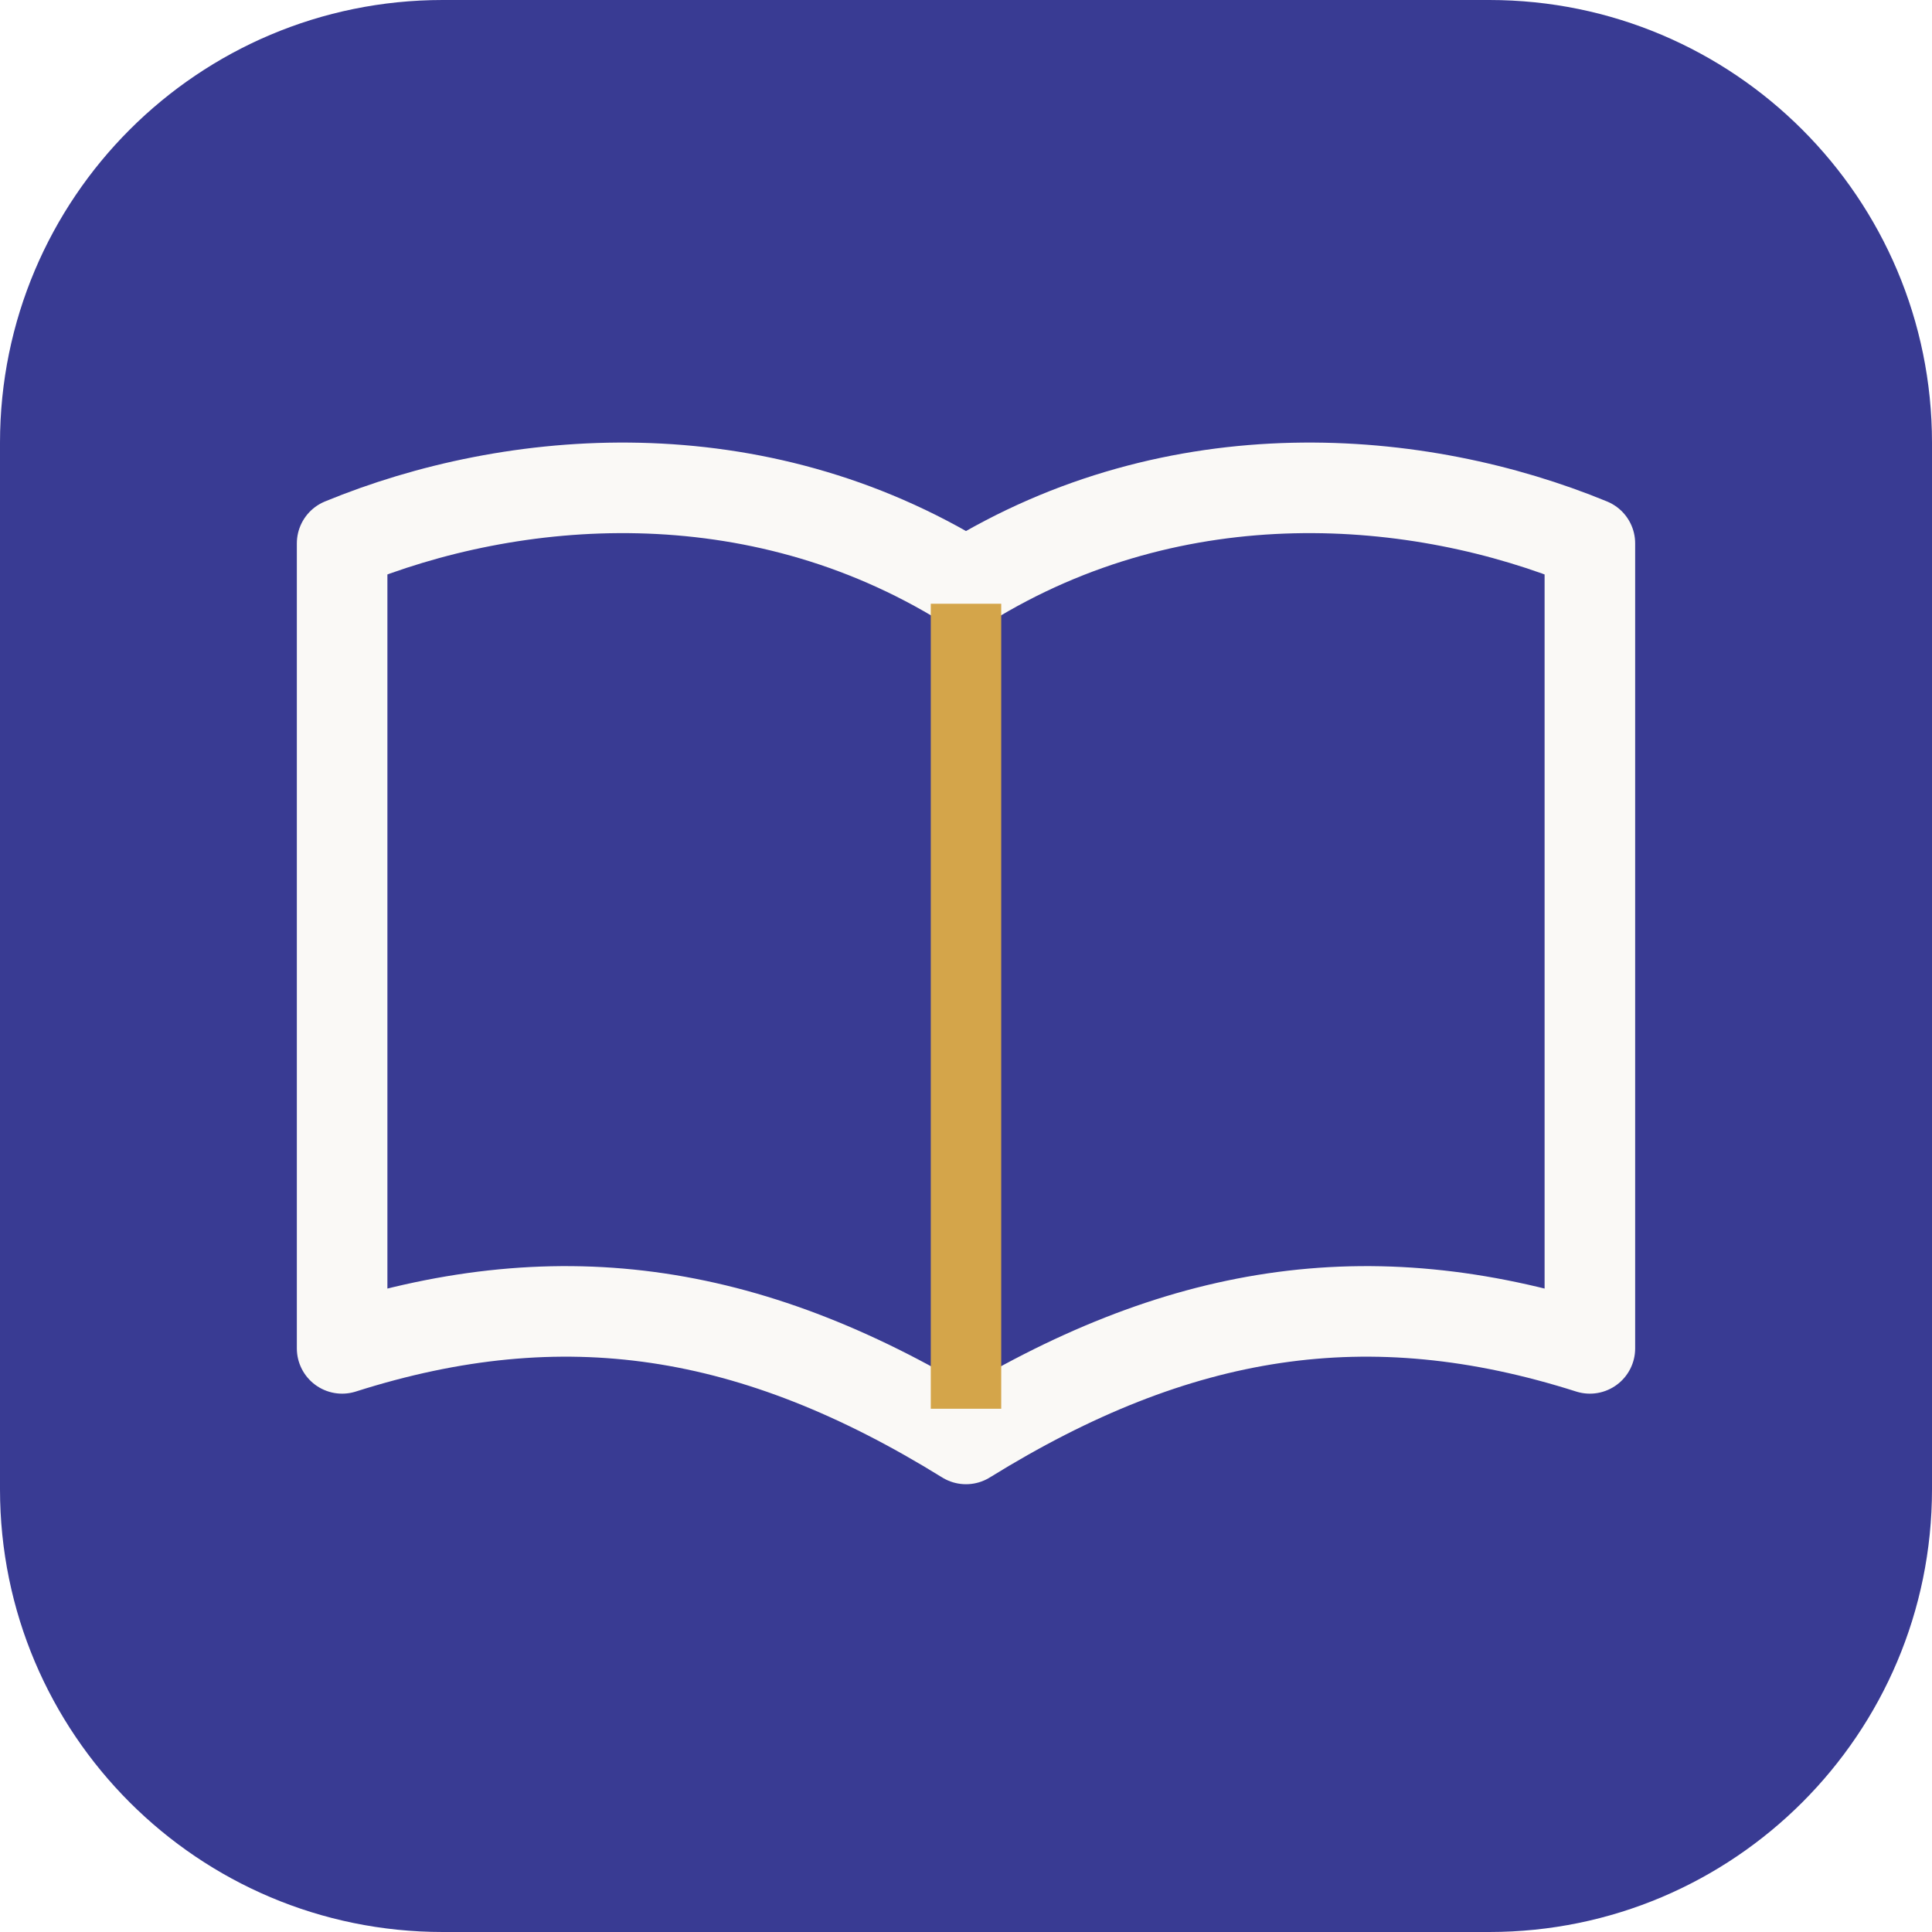
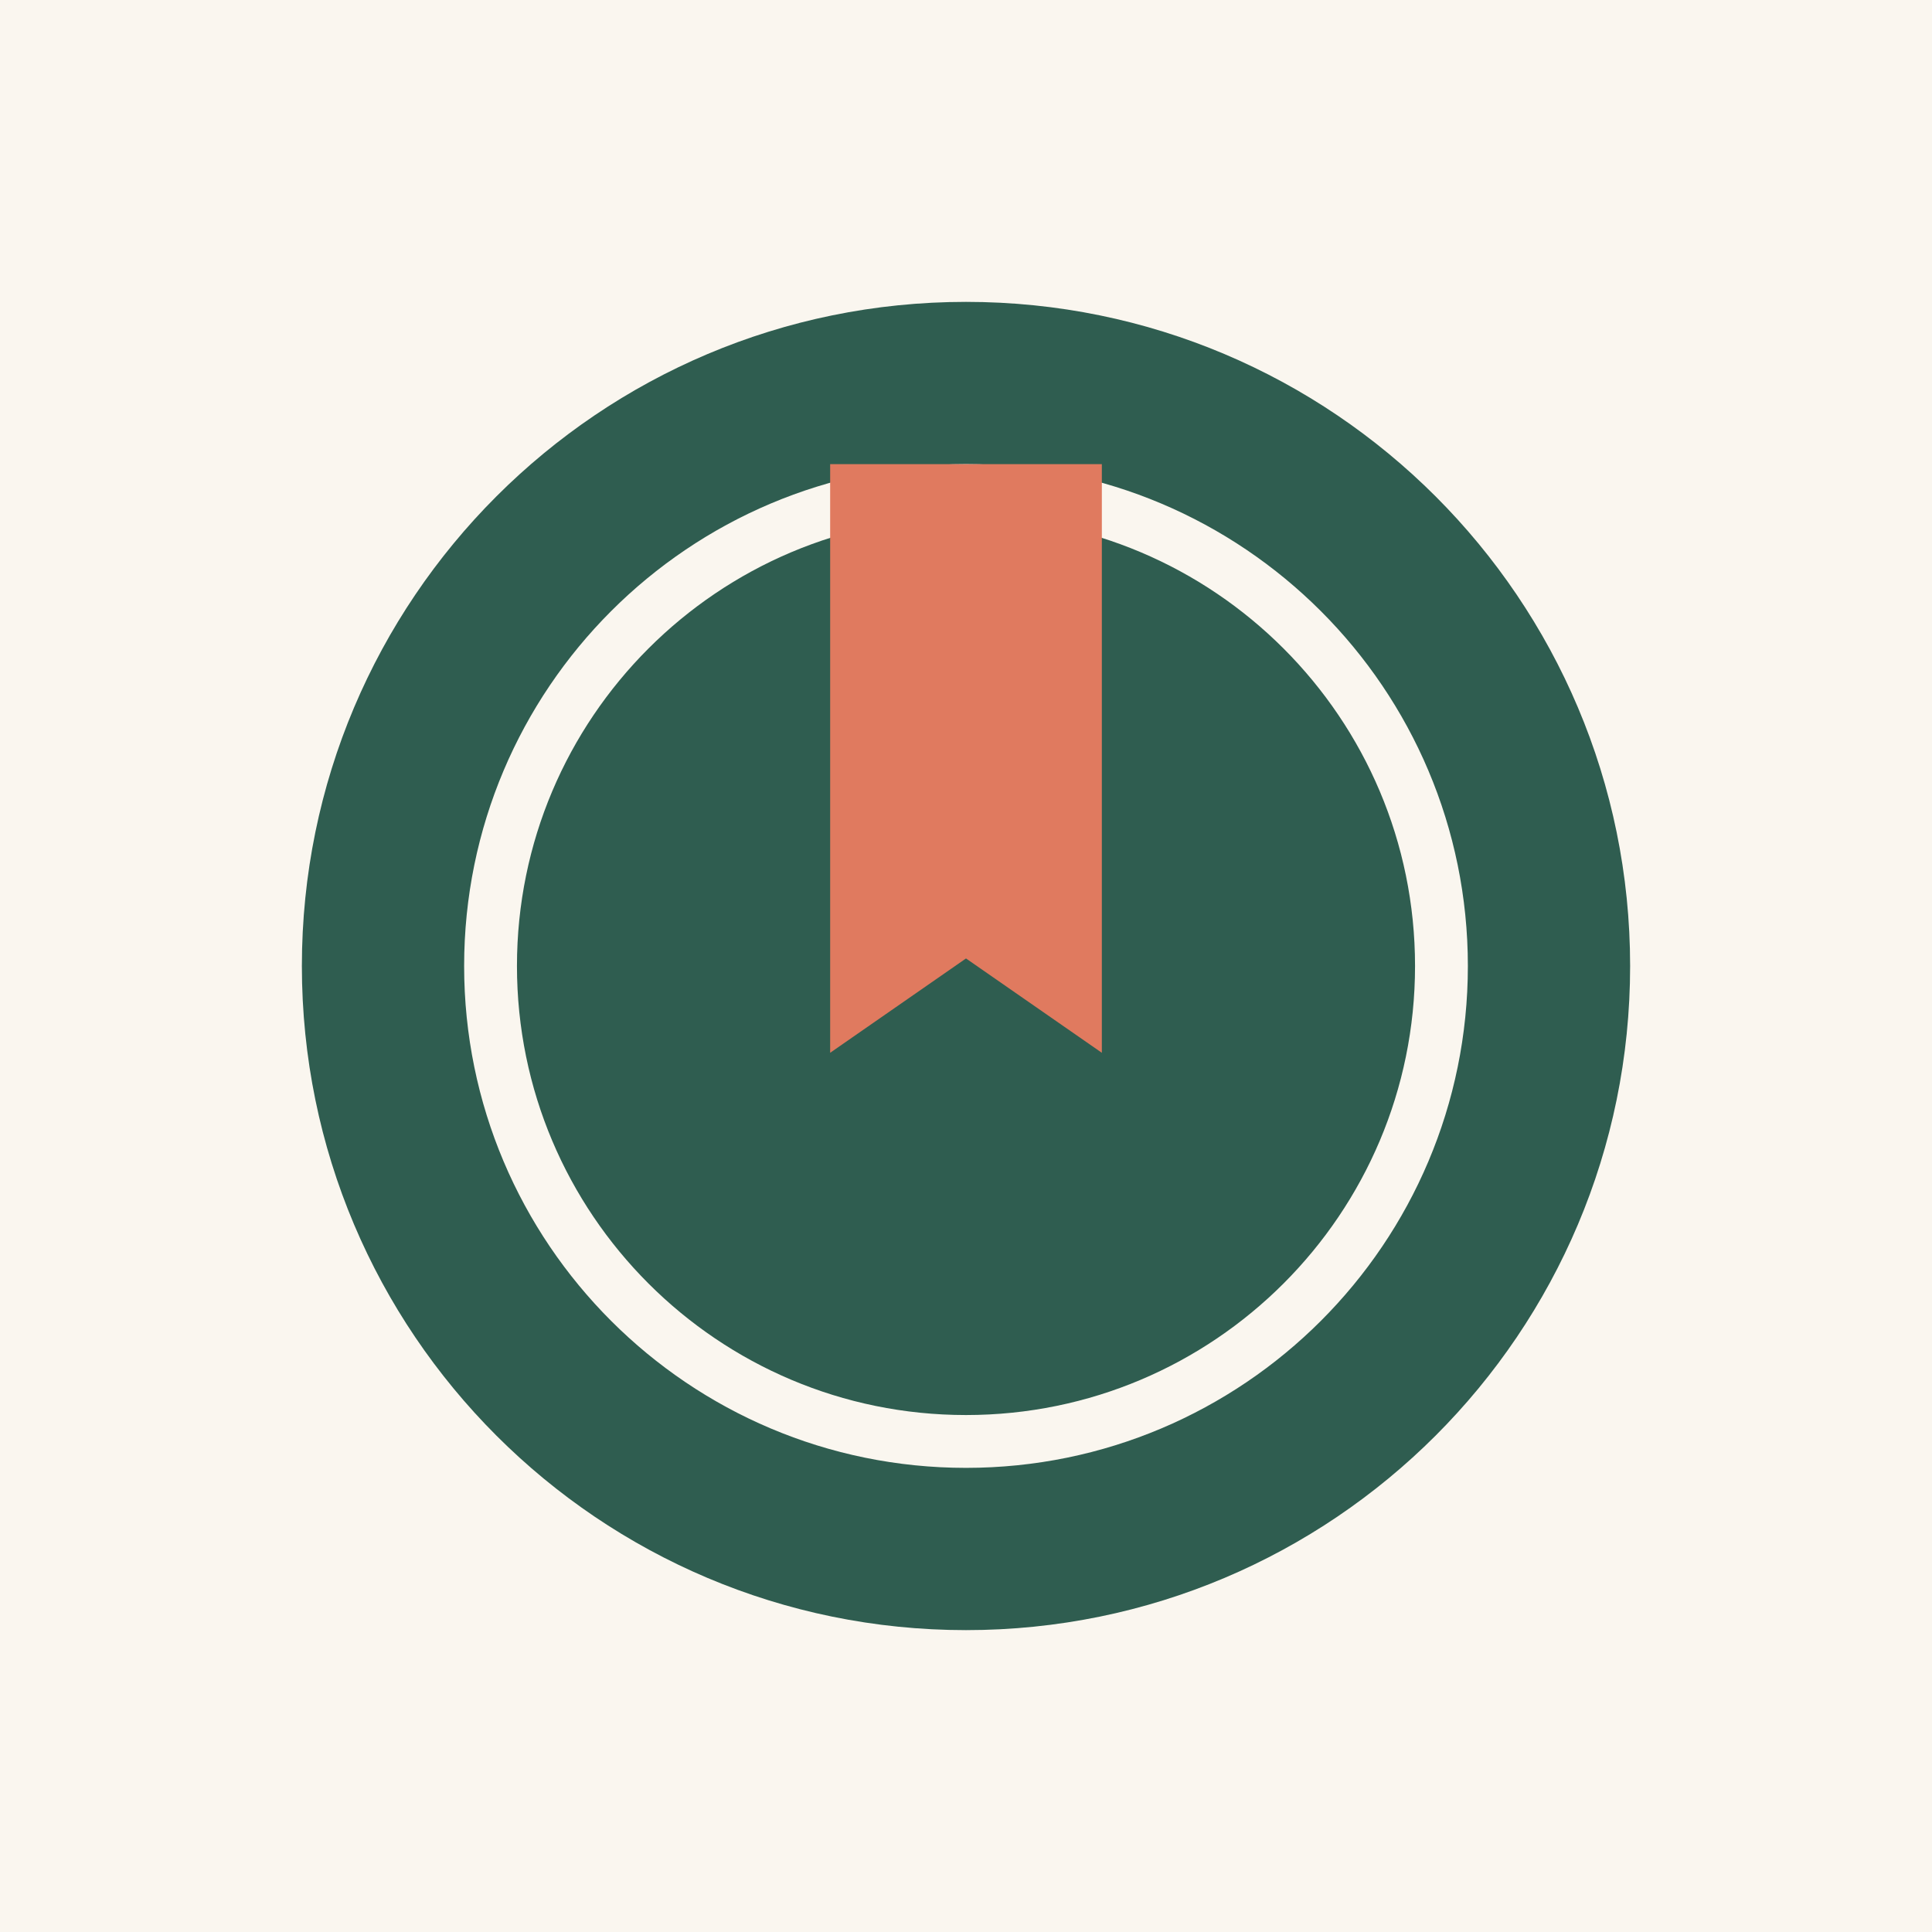
- <svg xmlns="http://www.w3.org/2000/svg" viewBox="0 0 192 192">
-   <rect width="192" height="192" rx="44" fill="#393B93" />
-   <path d="M96 58C75 45 51 47 34 54v80c22-7 41-4 62 9 21-13 40-16 62-9V54c-17-7-41-9-62 4Z" fill="none" stroke="#FAF9F6" stroke-width="9" stroke-linejoin="round" />
-   <path d="M96 60v80" stroke="#D4A54A" stroke-width="7" />
+ <svg xmlns="http://www.w3.org/2000/svg" viewBox="0 0 512 512">
+   <rect width="512" height="512" fill="#FAF6EF" />
+   <circle cx="256" cy="256" r="176" fill="#2F5D50" />
+   <circle cx="256" cy="256" r="126" fill="none" stroke="#FAF6EF" stroke-width="14" />
+   <path d="M220 123h72v156l-36-25-36 25z" fill="#E07A5F" />
</svg>
